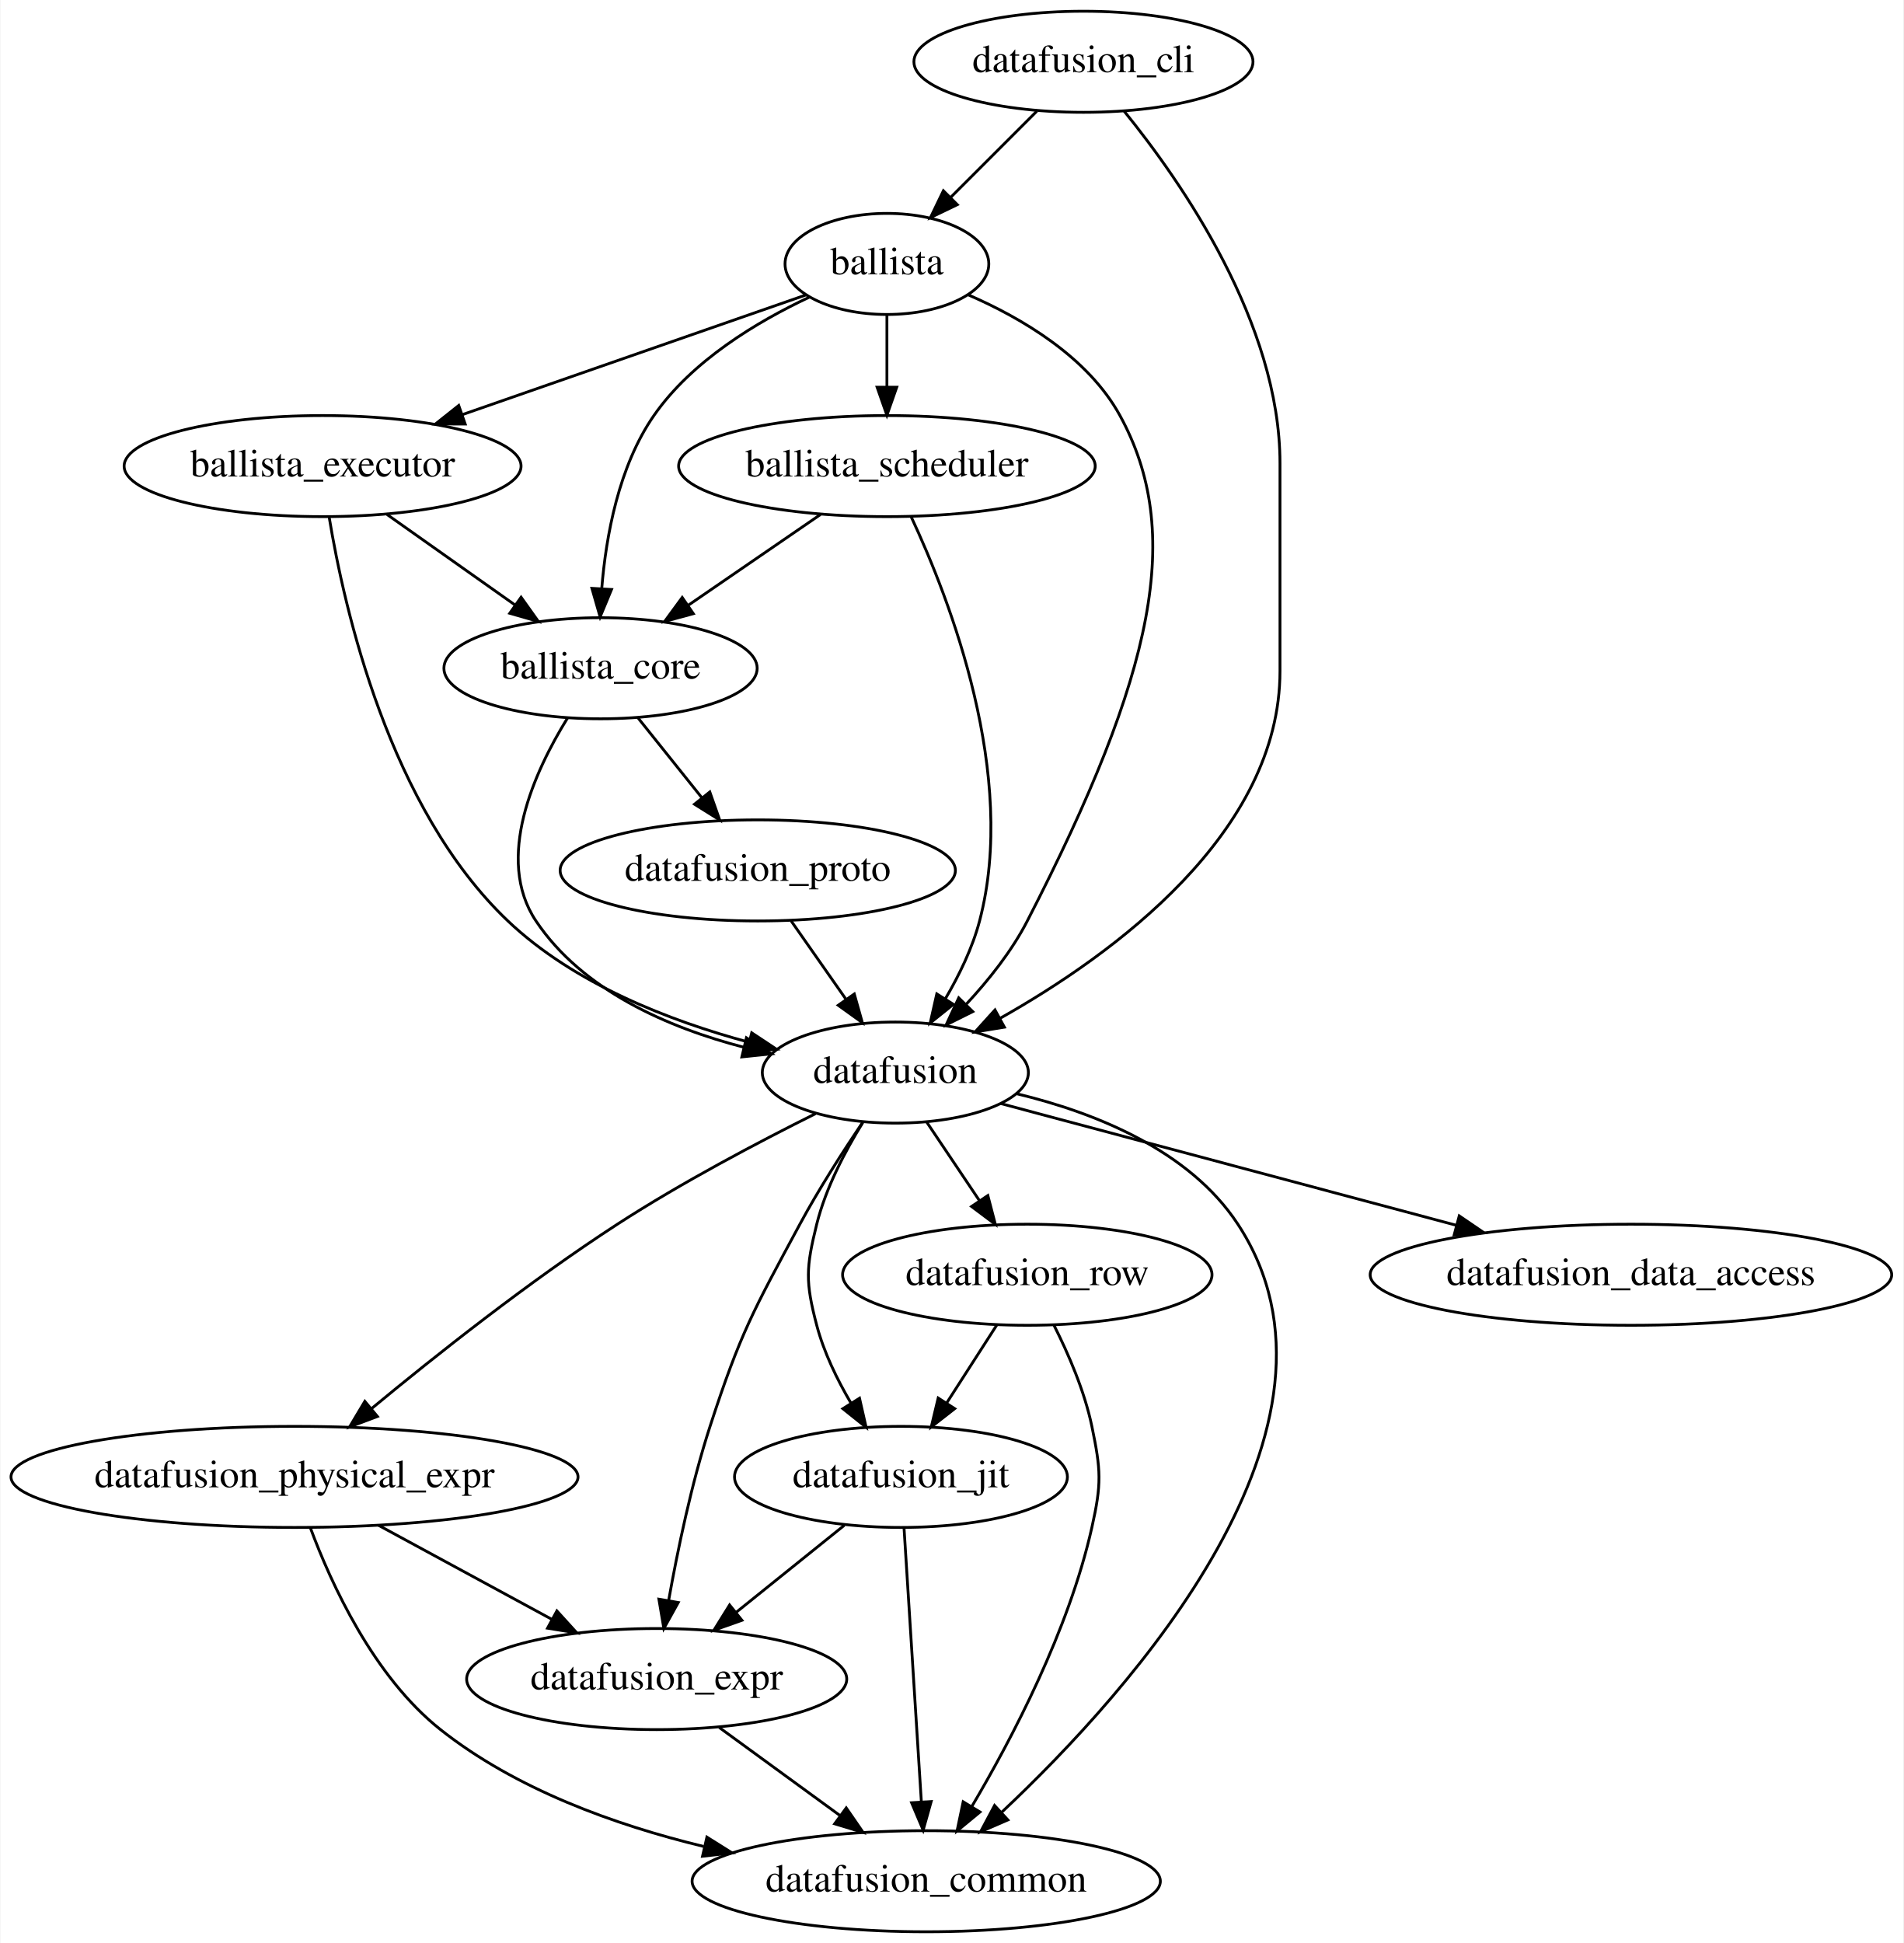
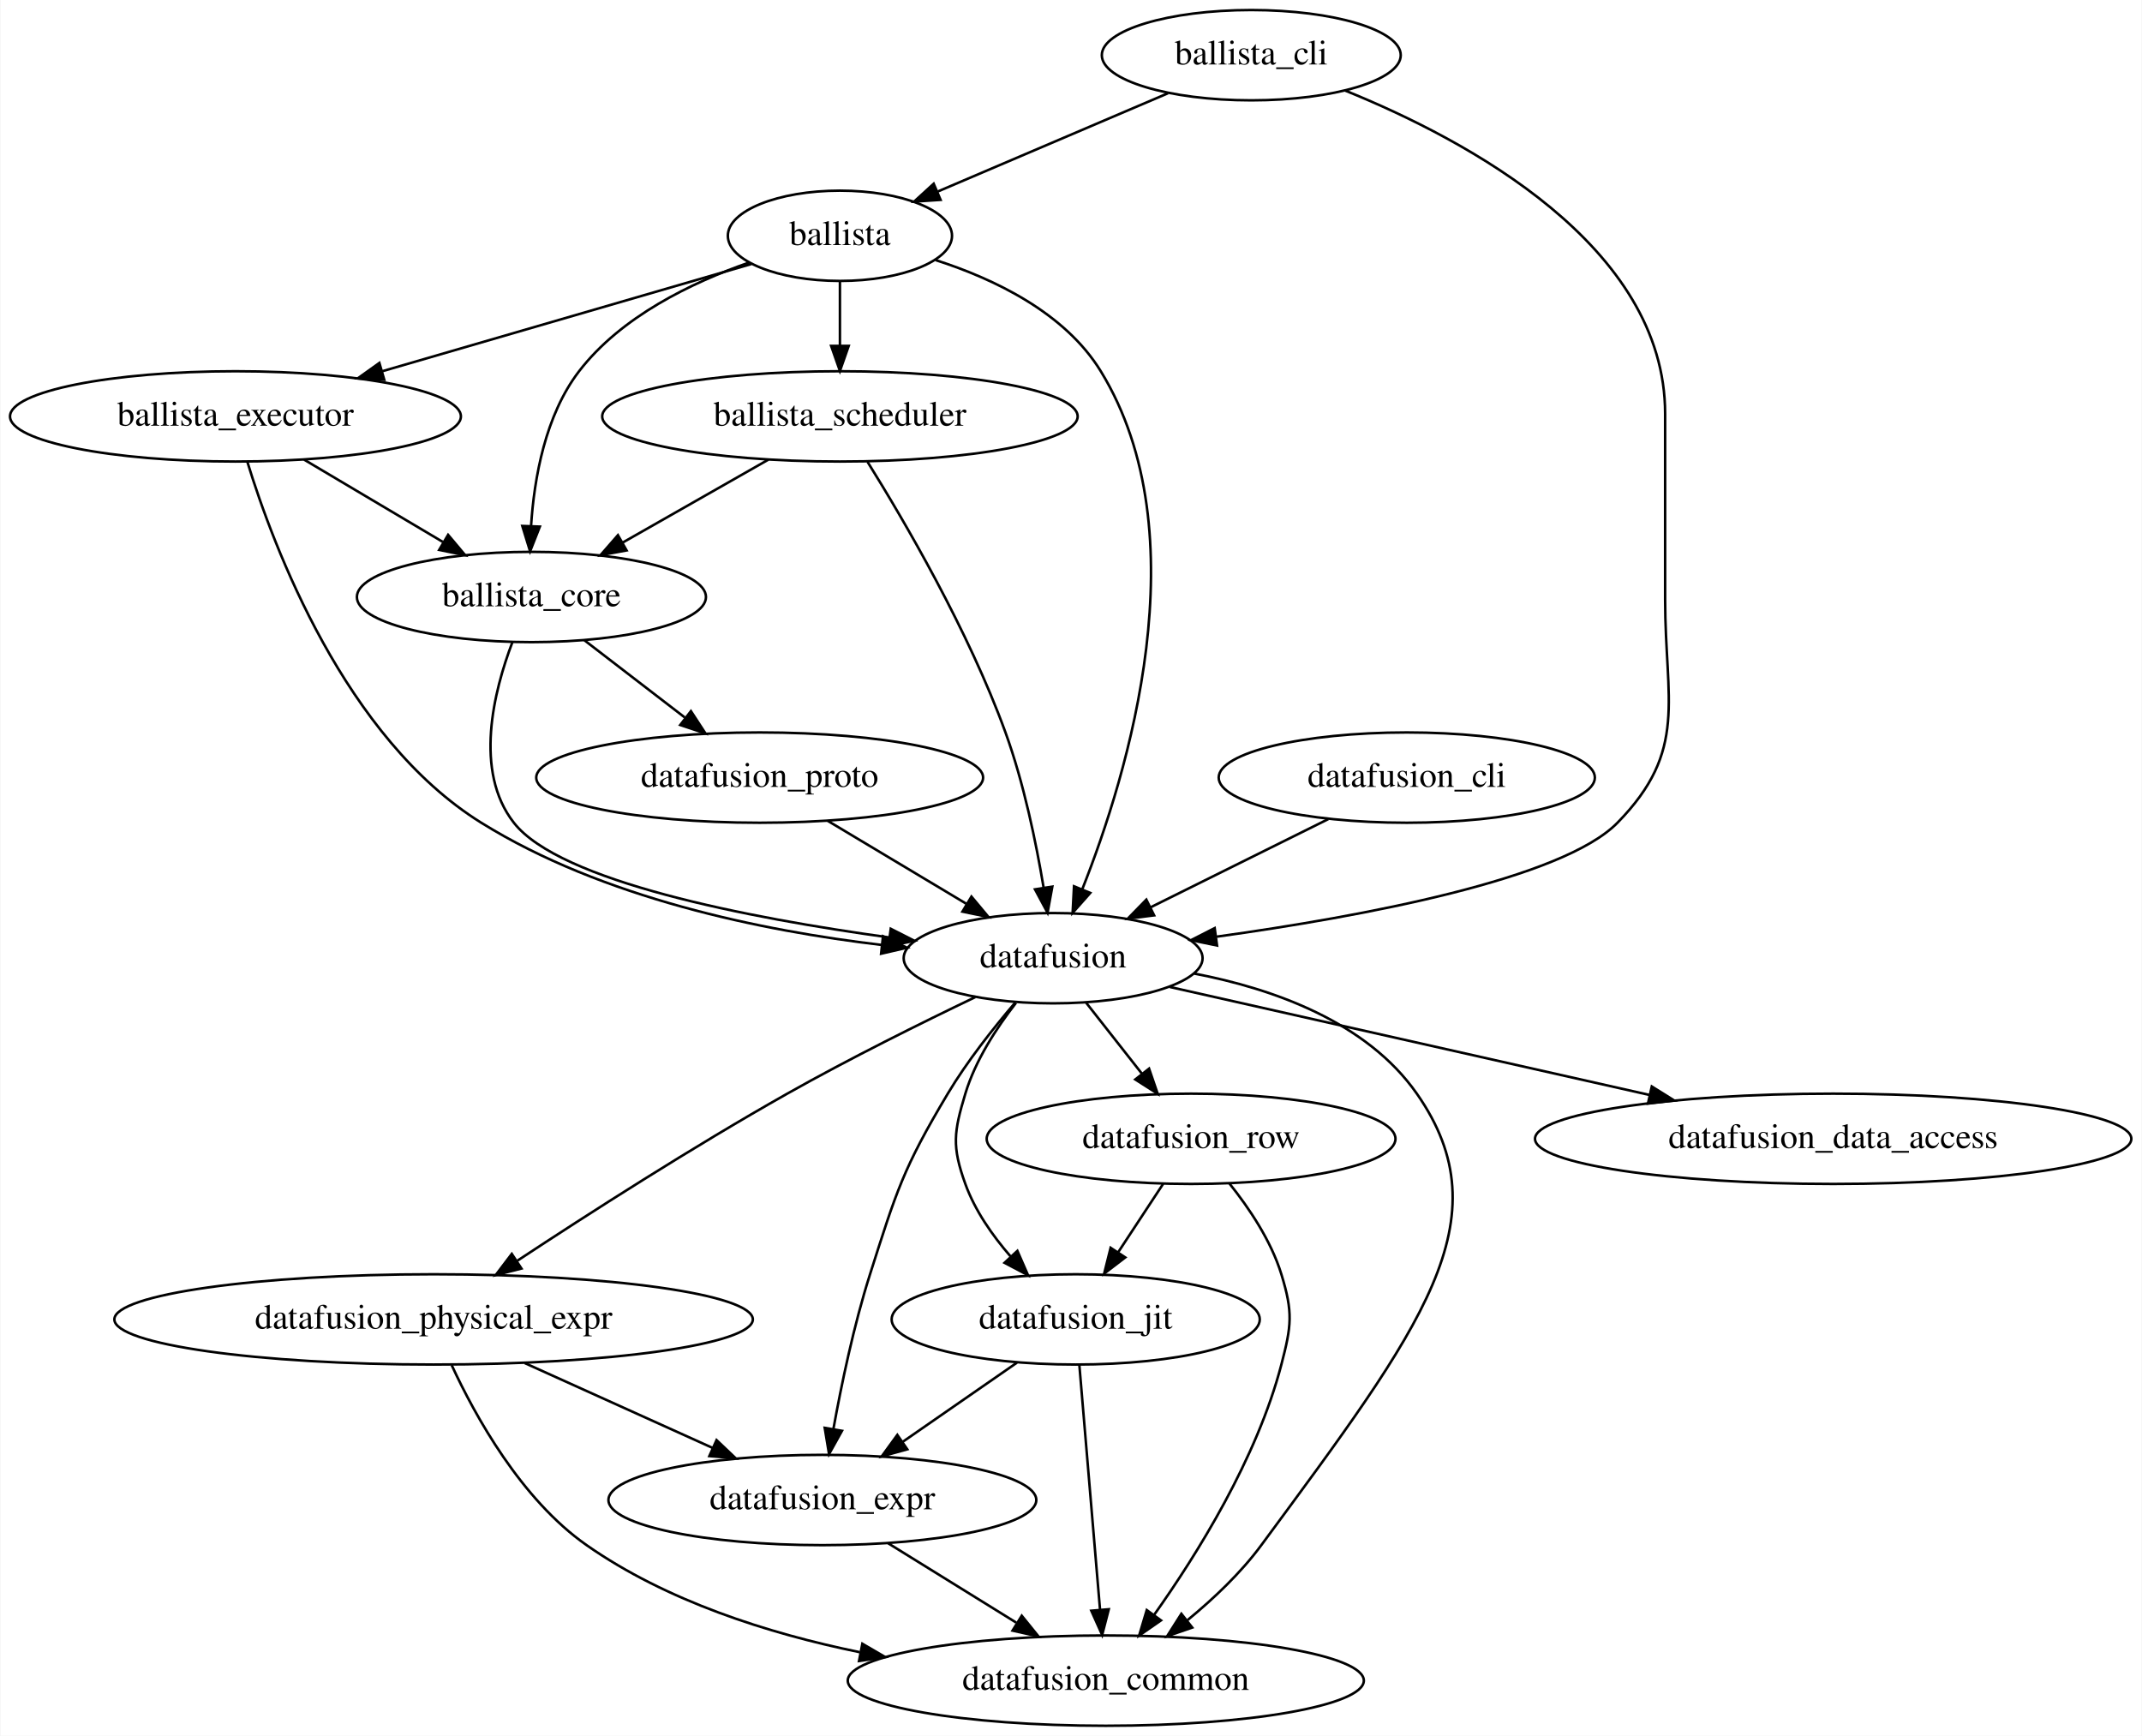
- <svg xmlns="http://www.w3.org/2000/svg" width="678pt" height="692pt" viewBox="0.00 0.00 677.68 692.00">
+ <svg xmlns="http://www.w3.org/2000/svg" width="854pt" height="692pt" viewBox="0.00 0.00 853.63 692.00">
  <g id="graph0" class="graph" transform="scale(1 1) rotate(0) translate(4 688)">
-     <polygon fill="white" stroke="transparent" points="-4,4 -4,-688 673.68,-688 673.68,4 -4,4" />
+     <polygon fill="white" stroke="transparent" points="-4,4 -4,-688 849.63,-688 849.63,4 -4,4" />
    <g id="node1" class="node">
-       <ellipse fill="none" stroke="black" cx="325.74" cy="-18" rx="83.39" ry="18" />
-       <text text-anchor="middle" x="325.74" y="-14.3" font-family="Times,serif" font-size="14.00">datafusion_common</text>
+       <ellipse fill="none" stroke="black" cx="436.69" cy="-18" rx="102.88" ry="18" />
+       <text text-anchor="middle" x="436.69" y="-14.3" font-family="Times,serif" font-size="14.00">datafusion_common</text>
    </g>
    <g id="node2" class="node">
-       <ellipse fill="none" stroke="black" cx="576.74" cy="-234" rx="92.88" ry="18" />
-       <text text-anchor="middle" x="576.74" y="-230.3" font-family="Times,serif" font-size="14.00">datafusion_data_access</text>
+       <ellipse fill="none" stroke="black" cx="726.69" cy="-234" rx="118.88" ry="18" />
+       <text text-anchor="middle" x="726.69" y="-230.3" font-family="Times,serif" font-size="14.00">datafusion_data_access</text>
    </g>
    <g id="node3" class="node">
-       <ellipse fill="none" stroke="black" cx="229.74" cy="-90" rx="67.69" ry="18" />
-       <text text-anchor="middle" x="229.74" y="-86.3" font-family="Times,serif" font-size="14.00">datafusion_expr</text>
+       <ellipse fill="none" stroke="black" cx="323.69" cy="-90" rx="85.29" ry="18" />
+       <text text-anchor="middle" x="323.69" y="-86.3" font-family="Times,serif" font-size="14.00">datafusion_expr</text>
    </g>
    <g id="edge1" class="edge">
-       <path fill="none" stroke="black" d="M252.01,-72.76C264.76,-63.47 280.95,-51.66 294.91,-41.48" />
-       <polygon fill="black" stroke="black" points="297.25,-44.11 303.26,-35.39 293.12,-38.45 297.25,-44.11" />
+       <path fill="none" stroke="black" d="M349.9,-72.76C365.08,-63.36 384.41,-51.39 400.97,-41.13" />
+       <polygon fill="black" stroke="black" points="403.18,-43.87 409.84,-35.63 399.5,-37.92 403.18,-43.87" />
    </g>
    <g id="node4" class="node">
-       <ellipse fill="none" stroke="black" cx="100.74" cy="-162" rx="100.98" ry="18" />
-       <text text-anchor="middle" x="100.74" y="-158.3" font-family="Times,serif" font-size="14.00">datafusion_physical_expr</text>
+       <ellipse fill="none" stroke="black" cx="168.69" cy="-162" rx="127.28" ry="18" />
+       <text text-anchor="middle" x="168.69" y="-158.3" font-family="Times,serif" font-size="14.00">datafusion_physical_expr</text>
    </g>
    <g id="edge2" class="edge">
-       <path fill="none" stroke="black" d="M106.33,-144.01C113.78,-123.93 128.89,-90.88 152.74,-72 179.52,-50.8 214.76,-38.05 246.44,-30.39" />
-       <polygon fill="black" stroke="black" points="247.62,-33.71 256.59,-28.08 246.06,-26.89 247.62,-33.71" />
+       <path fill="none" stroke="black" d="M175.88,-143.8C185.26,-123.51 203.6,-90.25 229.69,-72 261.51,-49.75 301.91,-36.83 338.56,-29.34" />
+       <polygon fill="black" stroke="black" points="339.63,-32.7 348.78,-27.37 338.3,-25.82 339.63,-32.7" />
    </g>
    <g id="edge3" class="edge">
-       <path fill="none" stroke="black" d="M130.66,-144.76C149.04,-134.79 172.73,-121.94 192.34,-111.3" />
-       <polygon fill="black" stroke="black" points="194.19,-114.27 201.31,-106.43 190.85,-108.12 194.19,-114.27" />
+       <path fill="none" stroke="black" d="M205.03,-144.59C227.47,-134.46 256.38,-121.4 280.05,-110.71" />
+       <polygon fill="black" stroke="black" points="281.5,-113.89 289.18,-106.59 278.62,-107.51 281.5,-113.89" />
    </g>
    <g id="node5" class="node">
-       <ellipse fill="none" stroke="black" cx="316.74" cy="-162" rx="59.29" ry="18" />
-       <text text-anchor="middle" x="316.74" y="-158.3" font-family="Times,serif" font-size="14.00">datafusion_jit</text>
+       <ellipse fill="none" stroke="black" cx="424.69" cy="-162" rx="73.39" ry="18" />
+       <text text-anchor="middle" x="424.69" y="-158.3" font-family="Times,serif" font-size="14.00">datafusion_jit</text>
    </g>
    <g id="edge4" class="edge">
-       <path fill="none" stroke="black" d="M317.83,-143.87C319.36,-119.67 322.18,-75.21 324,-46.39" />
-       <polygon fill="black" stroke="black" points="327.51,-46.39 324.65,-36.19 320.53,-45.95 327.51,-46.39" />
+       <path fill="none" stroke="black" d="M426.14,-143.87C428.18,-119.67 431.94,-75.21 434.38,-46.39" />
+       <polygon fill="black" stroke="black" points="437.88,-46.45 435.24,-36.19 430.91,-45.86 437.88,-46.45" />
    </g>
    <g id="edge5" class="edge">
-       <path fill="none" stroke="black" d="M296.56,-144.76C285.12,-135.55 270.61,-123.88 258.04,-113.77" />
-       <polygon fill="black" stroke="black" points="260.1,-110.93 250.11,-107.39 255.71,-116.39 260.1,-110.93" />
+       <path fill="none" stroke="black" d="M401.27,-144.76C387.72,-135.38 370.49,-123.44 355.71,-113.19" />
+       <polygon fill="black" stroke="black" points="357.55,-110.21 347.34,-107.39 353.57,-115.96 357.55,-110.21" />
    </g>
    <g id="node6" class="node">
-       <ellipse fill="none" stroke="black" cx="361.74" cy="-234" rx="65.79" ry="18" />
-       <text text-anchor="middle" x="361.74" y="-230.3" font-family="Times,serif" font-size="14.00">datafusion_row</text>
+       <ellipse fill="none" stroke="black" cx="470.69" cy="-234" rx="81.49" ry="18" />
+       <text text-anchor="middle" x="470.69" y="-230.3" font-family="Times,serif" font-size="14.00">datafusion_row</text>
    </g>
    <g id="edge6" class="edge">
-       <path fill="none" stroke="black" d="M371.28,-215.93C376.38,-205.82 382.13,-192.57 384.74,-180 387.99,-164.33 388.24,-159.61 384.74,-144 376.55,-107.46 356.42,-69.01 341.95,-44.57" />
-       <polygon fill="black" stroke="black" points="344.89,-42.66 336.72,-35.92 338.9,-46.29 344.89,-42.66" />
+       <path fill="none" stroke="black" d="M485.93,-216.24C493.79,-206.44 502.57,-193.4 506.69,-180 511.39,-164.71 510.73,-159.48 506.69,-144 496.9,-106.49 473.09,-68.32 455.95,-44.2" />
+       <polygon fill="black" stroke="black" points="458.69,-42.01 449.98,-35.97 453.02,-46.12 458.69,-42.01" />
    </g>
    <g id="edge7" class="edge">
-       <path fill="none" stroke="black" d="M350.85,-216.05C345.49,-207.71 338.91,-197.49 332.97,-188.25" />
-       <polygon fill="black" stroke="black" points="335.89,-186.31 327.53,-179.79 330,-190.09 335.89,-186.31" />
+       <path fill="none" stroke="black" d="M459.56,-216.05C454.16,-207.84 447.55,-197.79 441.55,-188.66" />
+       <polygon fill="black" stroke="black" points="444.46,-186.71 436.04,-180.28 438.61,-190.55 444.46,-186.71" />
    </g>
    <g id="node7" class="node">
-       <ellipse fill="none" stroke="black" cx="314.74" cy="-306" rx="47.39" ry="18" />
-       <text text-anchor="middle" x="314.74" y="-302.3" font-family="Times,serif" font-size="14.00">datafusion</text>
+       <ellipse fill="none" stroke="black" cx="415.69" cy="-306" rx="59.59" ry="18" />
+       <text text-anchor="middle" x="415.69" y="-302.3" font-family="Times,serif" font-size="14.00">datafusion</text>
    </g>
    <g id="edge8" class="edge">
-       <path fill="none" stroke="black" d="M358.07,-298.44C385.67,-291.77 419.39,-278.45 436.74,-252 483.66,-180.45 398.83,-86 352.69,-42.63" />
-       <polygon fill="black" stroke="black" points="354.82,-39.84 345.1,-35.63 350.08,-44.98 354.82,-39.84" />
+       <path fill="none" stroke="black" d="M471.98,-299.87C503.65,-293.78 540.73,-280.56 560.69,-252 595.83,-201.74 562.74,-158.92 498.69,-72 490.54,-60.94 479.66,-50.64 469.29,-42.13" />
+       <polygon fill="black" stroke="black" points="471.16,-39.15 461.14,-35.7 466.82,-44.64 471.16,-39.15" />
    </g>
    <g id="edge9" class="edge">
-       <path fill="none" stroke="black" d="M352.28,-294.97C394.6,-283.66 464.06,-265.11 514.52,-251.62" />
-       <polygon fill="black" stroke="black" points="515.59,-254.96 524.34,-249 513.78,-248.2 515.59,-254.96" />
+       <path fill="none" stroke="black" d="M462.25,-294.52C512.79,-283.15 594.18,-264.83 653.33,-251.51" />
+       <polygon fill="black" stroke="black" points="654.37,-254.86 663.36,-249.25 652.84,-248.04 654.37,-254.86" />
    </g>
    <g id="edge10" class="edge">
-       <path fill="none" stroke="black" d="M303.04,-288.21C296.15,-277.98 287.48,-264.51 280.74,-252 264.13,-221.17 259.57,-213.3 248.74,-180 242.12,-159.62 237.18,-135.86 234,-118.01" />
-       <polygon fill="black" stroke="black" points="237.42,-117.27 232.29,-108.01 230.52,-118.45 237.42,-117.27" />
+       <path fill="none" stroke="black" d="M400.47,-288.18C391.9,-278.15 381.4,-264.9 373.69,-252 355.83,-222.09 353.27,-213.2 342.69,-180 336.23,-159.71 331.3,-136.11 328.09,-118.32" />
+       <polygon fill="black" stroke="black" points="331.51,-117.58 326.35,-108.32 324.62,-118.77 331.51,-117.58" />
    </g>
    <g id="edge12" class="edge">
-       <path fill="none" stroke="black" d="M286.29,-291.36C266.11,-281.3 238.64,-266.85 215.74,-252 184.42,-231.7 150.92,-205.16 128.21,-186.36" />
-       <polygon fill="black" stroke="black" points="130.27,-183.53 120.35,-179.81 125.79,-188.91 130.27,-183.53" />
+       <path fill="none" stroke="black" d="M384.66,-290.49C363.3,-280.26 334.43,-265.94 309.69,-252 272.03,-230.77 230.33,-204.02 202.11,-185.42" />
+       <polygon fill="black" stroke="black" points="203.72,-182.28 193.45,-179.68 199.86,-188.12 203.72,-182.28" />
    </g>
    <g id="edge11" class="edge">
-       <path fill="none" stroke="black" d="M303.15,-288.2C296.95,-278.18 289.95,-264.93 286.74,-252 282.89,-236.47 282.67,-231.47 286.74,-216 289.27,-206.39 293.99,-196.69 298.95,-188.26" />
-       <polygon fill="black" stroke="black" points="301.98,-190.02 304.33,-179.68 296.05,-186.3 301.98,-190.02" />
+       <path fill="none" stroke="black" d="M400.87,-288.17C393.23,-278.35 384.69,-265.31 380.69,-252 376.09,-236.68 375.26,-231.05 380.69,-216 384.51,-205.43 391.45,-195.48 398.71,-187.12" />
+       <polygon fill="black" stroke="black" points="401.44,-189.33 405.68,-179.62 396.31,-184.56 401.44,-189.33" />
    </g>
    <g id="edge13" class="edge">
-       <path fill="none" stroke="black" d="M325.88,-288.41C331.47,-280.08 338.38,-269.8 344.63,-260.49" />
-       <polygon fill="black" stroke="black" points="347.69,-262.21 350.36,-251.96 341.88,-258.31 347.69,-262.21" />
+       <path fill="none" stroke="black" d="M428.73,-288.41C435.41,-279.91 443.69,-269.37 451.12,-259.91" />
+       <polygon fill="black" stroke="black" points="453.94,-261.98 457.37,-251.96 448.44,-257.66 453.94,-261.98" />
    </g>
    <g id="node8" class="node">
-       <ellipse fill="none" stroke="black" cx="265.74" cy="-378" rx="70.39" ry="18" />
-       <text text-anchor="middle" x="265.74" y="-374.3" font-family="Times,serif" font-size="14.00">datafusion_proto</text>
+       <ellipse fill="none" stroke="black" cx="298.69" cy="-378" rx="89.08" ry="18" />
+       <text text-anchor="middle" x="298.69" y="-374.3" font-family="Times,serif" font-size="14.00">datafusion_proto</text>
    </g>
    <g id="edge14" class="edge">
-       <path fill="none" stroke="black" d="M277.6,-360.05C283.44,-351.71 290.6,-341.49 297.06,-332.25" />
-       <polygon fill="black" stroke="black" points="300.12,-333.99 302.99,-323.79 294.39,-329.97 300.12,-333.99" />
+       <path fill="none" stroke="black" d="M325.83,-360.76C342.27,-350.93 363.4,-338.28 381.04,-327.73" />
+       <polygon fill="black" stroke="black" points="383.12,-330.56 389.91,-322.43 379.53,-324.56 383.12,-330.56" />
    </g>
    <g id="node9" class="node">
-       <ellipse fill="none" stroke="black" cx="209.74" cy="-450" rx="55.79" ry="18" />
-       <text text-anchor="middle" x="209.74" y="-446.3" font-family="Times,serif" font-size="14.00">ballista_core</text>
+       <ellipse fill="none" stroke="black" cx="207.69" cy="-450" rx="69.59" ry="18" />
+       <text text-anchor="middle" x="207.69" y="-446.3" font-family="Times,serif" font-size="14.00">ballista_core</text>
    </g>
    <g id="edge15" class="edge">
-       <path fill="none" stroke="black" d="M197.96,-432.24C186.23,-413.28 171.93,-382.16 186.74,-360 203.29,-335.24 233.76,-322.04 260.83,-315" />
-       <polygon fill="black" stroke="black" points="261.69,-318.39 270.61,-312.67 260.07,-311.58 261.69,-318.39" />
+       <path fill="none" stroke="black" d="M200.09,-431.95C192.67,-412.42 184.63,-380.5 200.69,-360 219.09,-336.52 294.18,-322.03 350.48,-314.26" />
+       <polygon fill="black" stroke="black" points="350.95,-317.73 360.4,-312.93 350.02,-310.79 350.95,-317.73" />
    </g>
    <g id="edge16" class="edge">
-       <path fill="none" stroke="black" d="M223.01,-432.41C229.82,-423.91 238.24,-413.37 245.81,-403.91" />
-       <polygon fill="black" stroke="black" points="248.66,-405.95 252.18,-395.96 243.2,-401.58 248.66,-405.95" />
+       <path fill="none" stroke="black" d="M228.8,-432.76C240.69,-423.62 255.73,-412.05 268.81,-401.99" />
+       <polygon fill="black" stroke="black" points="271.28,-404.5 277.07,-395.63 267.01,-398.96 271.28,-404.5" />
    </g>
    <g id="node10" class="node">
-       <ellipse fill="none" stroke="black" cx="311.74" cy="-522" rx="74.19" ry="18" />
-       <text text-anchor="middle" x="311.74" y="-518.3" font-family="Times,serif" font-size="14.00">ballista_scheduler</text>
+       <ellipse fill="none" stroke="black" cx="330.69" cy="-522" rx="94.78" ry="18" />
+       <text text-anchor="middle" x="330.69" y="-518.3" font-family="Times,serif" font-size="14.00">ballista_scheduler</text>
    </g>
    <g id="edge18" class="edge">
-       <path fill="none" stroke="black" d="M320.38,-503.94C334.2,-474.39 358.4,-411.87 344.74,-360 342.21,-350.39 337.49,-340.69 332.54,-332.26" />
-       <polygon fill="black" stroke="black" points="335.43,-330.3 327.16,-323.68 329.5,-334.02 335.43,-330.3" />
+       <path fill="none" stroke="black" d="M341.68,-503.9C356.29,-480.46 381.96,-436.6 396.69,-396 404,-375.86 408.9,-352.08 411.89,-334.17" />
+       <polygon fill="black" stroke="black" points="415.37,-334.54 413.47,-324.12 408.46,-333.45 415.37,-334.54" />
    </g>
    <g id="edge17" class="edge">
-       <path fill="none" stroke="black" d="M288.08,-504.76C274.11,-495.18 256.25,-482.92 241.12,-472.53" />
-       <polygon fill="black" stroke="black" points="242.79,-469.44 232.57,-466.67 238.83,-475.21 242.79,-469.44" />
+       <path fill="none" stroke="black" d="M302.16,-504.76C284.84,-494.91 262.57,-482.23 244,-471.66" />
+       <polygon fill="black" stroke="black" points="245.64,-468.57 235.22,-466.67 242.18,-474.65 245.64,-468.57" />
    </g>
    <g id="node11" class="node">
-       <ellipse fill="none" stroke="black" cx="110.74" cy="-522" rx="70.69" ry="18" />
-       <text text-anchor="middle" x="110.74" y="-518.3" font-family="Times,serif" font-size="14.00">ballista_executor</text>
+       <ellipse fill="none" stroke="black" cx="89.69" cy="-522" rx="89.88" ry="18" />
+       <text text-anchor="middle" x="89.69" y="-518.3" font-family="Times,serif" font-size="14.00">ballista_executor</text>
    </g>
    <g id="edge20" class="edge">
-       <path fill="none" stroke="black" d="M113.08,-503.84C118.42,-471.27 134.47,-400.15 176.74,-360 200.3,-337.63 234.29,-324.42 262.65,-316.79" />
-       <polygon fill="black" stroke="black" points="263.58,-320.16 272.42,-314.31 261.87,-313.38 263.58,-320.16" />
+       <path fill="none" stroke="black" d="M94.42,-503.93C104.86,-469.86 133.37,-393.78 187.69,-360 236.02,-329.95 299.7,-316.91 347.48,-311.27" />
+       <polygon fill="black" stroke="black" points="347.86,-314.75 357.42,-310.18 347.1,-307.79 347.86,-314.75" />
    </g>
    <g id="edge19" class="edge">
-       <path fill="none" stroke="black" d="M133.7,-504.76C147.26,-495.18 164.6,-482.92 179.29,-472.53" />
-       <polygon fill="black" stroke="black" points="181.44,-475.3 187.59,-466.67 177.4,-469.58 181.44,-475.3" />
+       <path fill="none" stroke="black" d="M117.06,-504.76C133.53,-495 154.66,-482.46 172.37,-471.95" />
+       <polygon fill="black" stroke="black" points="174.47,-474.78 181.28,-466.67 170.9,-468.76 174.47,-474.78" />
    </g>
    <g id="node12" class="node">
-       <ellipse fill="none" stroke="black" cx="311.74" cy="-594" rx="36.29" ry="18" />
-       <text text-anchor="middle" x="311.74" y="-590.3" font-family="Times,serif" font-size="14.00">ballista</text>
+       <ellipse fill="none" stroke="black" cx="330.69" cy="-594" rx="44.69" ry="18" />
+       <text text-anchor="middle" x="330.69" y="-590.3" font-family="Times,serif" font-size="14.00">ballista</text>
    </g>
    <g id="edge21" class="edge">
-       <path fill="none" stroke="black" d="M340.75,-582.97C359.83,-574.68 383.32,-560.84 394.74,-540 417.46,-498.54 407.39,-448.69 361.74,-360 356.23,-349.28 348.04,-339.01 340.05,-330.4" />
-       <polygon fill="black" stroke="black" points="342.32,-327.72 332.84,-323 337.31,-332.61 342.32,-327.72" />
+       <path fill="none" stroke="black" d="M368.85,-584.31C392.26,-576.79 420.4,-563.33 434.69,-540 474.61,-474.85 445.54,-379.51 427.36,-333.62" />
+       <polygon fill="black" stroke="black" points="430.49,-332.02 423.46,-324.09 424.01,-334.67 430.49,-332.02" />
    </g>
    <g id="edge22" class="edge">
-       <path fill="none" stroke="black" d="M284.06,-582.14C265.59,-573.47 242.29,-559.53 228.74,-540 216.19,-521.9 211.67,-497.12 210.16,-478.3" />
-       <polygon fill="black" stroke="black" points="213.65,-478.06 209.59,-468.27 206.67,-478.46 213.65,-478.06" />
+       <path fill="none" stroke="black" d="M294.37,-583.3C271.57,-575.35 243.42,-561.78 226.69,-540 213.2,-522.43 208.78,-497.39 207.55,-478.35" />
+       <polygon fill="black" stroke="black" points="211.05,-478.06 207.16,-468.2 204.05,-478.33 211.05,-478.06" />
    </g>
    <g id="edge23" class="edge">
-       <path fill="none" stroke="black" d="M311.74,-575.7C311.74,-567.98 311.74,-558.71 311.74,-550.11" />
-       <polygon fill="black" stroke="black" points="315.24,-550.1 311.74,-540.1 308.24,-550.1 315.24,-550.1" />
+       <path fill="none" stroke="black" d="M330.69,-575.7C330.69,-567.98 330.69,-558.71 330.69,-550.11" />
+       <polygon fill="black" stroke="black" points="334.19,-550.1 330.69,-540.1 327.19,-550.1 334.19,-550.1" />
    </g>
    <g id="edge24" class="edge">
-       <path fill="none" stroke="black" d="M282.94,-582.97C251.02,-571.85 198.96,-553.72 160.42,-540.3" />
-       <polygon fill="black" stroke="black" points="161.53,-536.98 150.94,-537 159.23,-543.59 161.53,-536.98" />
+       <path fill="none" stroke="black" d="M295.39,-582.75C256.78,-571.53 194.27,-553.38 148.28,-540.02" />
+       <polygon fill="black" stroke="black" points="149.02,-536.59 138.44,-537.16 147.07,-543.31 149.02,-536.59" />
    </g>
    <g id="node13" class="node">
-       <ellipse fill="none" stroke="black" cx="381.74" cy="-666" rx="60.39" ry="18" />
-       <text text-anchor="middle" x="381.74" y="-662.3" font-family="Times,serif" font-size="14.00">datafusion_cli</text>
+       <ellipse fill="none" stroke="black" cx="556.69" cy="-378" rx="74.99" ry="18" />
+       <text text-anchor="middle" x="556.69" y="-374.3" font-family="Times,serif" font-size="14.00">datafusion_cli</text>
    </g>
    <g id="edge25" class="edge">
-       <path fill="none" stroke="black" d="M396.25,-648.39C416.75,-623.13 451.74,-572.75 451.74,-523 451.74,-523 451.74,-523 451.74,-449 451.74,-391.36 392.55,-348.14 351.98,-325.29" />
-       <polygon fill="black" stroke="black" points="353.58,-322.18 343.13,-320.46 350.23,-328.32 353.58,-322.18" />
+       <path fill="none" stroke="black" d="M525.4,-361.46C504.53,-351.1 476.93,-337.4 454.64,-326.34" />
+       <polygon fill="black" stroke="black" points="455.96,-323.08 445.45,-321.77 452.85,-329.35 455.96,-323.08" />
+     </g>
+     <g id="node14" class="node">
+       <ellipse fill="none" stroke="black" cx="494.69" cy="-666" rx="59.59" ry="18" />
+       <text text-anchor="middle" x="494.69" y="-662.3" font-family="Times,serif" font-size="14.00">ballista_cli</text>
    </g>
    <g id="edge26" class="edge">
-       <path fill="none" stroke="black" d="M365.15,-648.41C356,-639.26 344.51,-627.76 334.52,-617.78" />
-       <polygon fill="black" stroke="black" points="336.8,-615.11 327.25,-610.51 331.85,-620.06 336.8,-615.11" />
+       <path fill="none" stroke="black" d="M532.13,-651.89C580.82,-632.17 659.69,-589.89 659.69,-523 659.69,-523 659.69,-523 659.69,-449 659.69,-408.55 668.99,-388.9 640.69,-360 618.67,-337.51 539.19,-322.69 480.91,-314.58" />
+       <polygon fill="black" stroke="black" points="481.04,-311.06 470.66,-313.19 480.1,-318 481.04,-311.06" />
+     </g>
+     <g id="edge27" class="edge">
+       <path fill="none" stroke="black" d="M461.5,-650.83C434.96,-639.51 397.7,-623.6 369.72,-611.66" />
+       <polygon fill="black" stroke="black" points="370.82,-608.32 360.25,-607.62 368.07,-614.76 370.82,-608.32" />
    </g>
  </g>
</svg>
